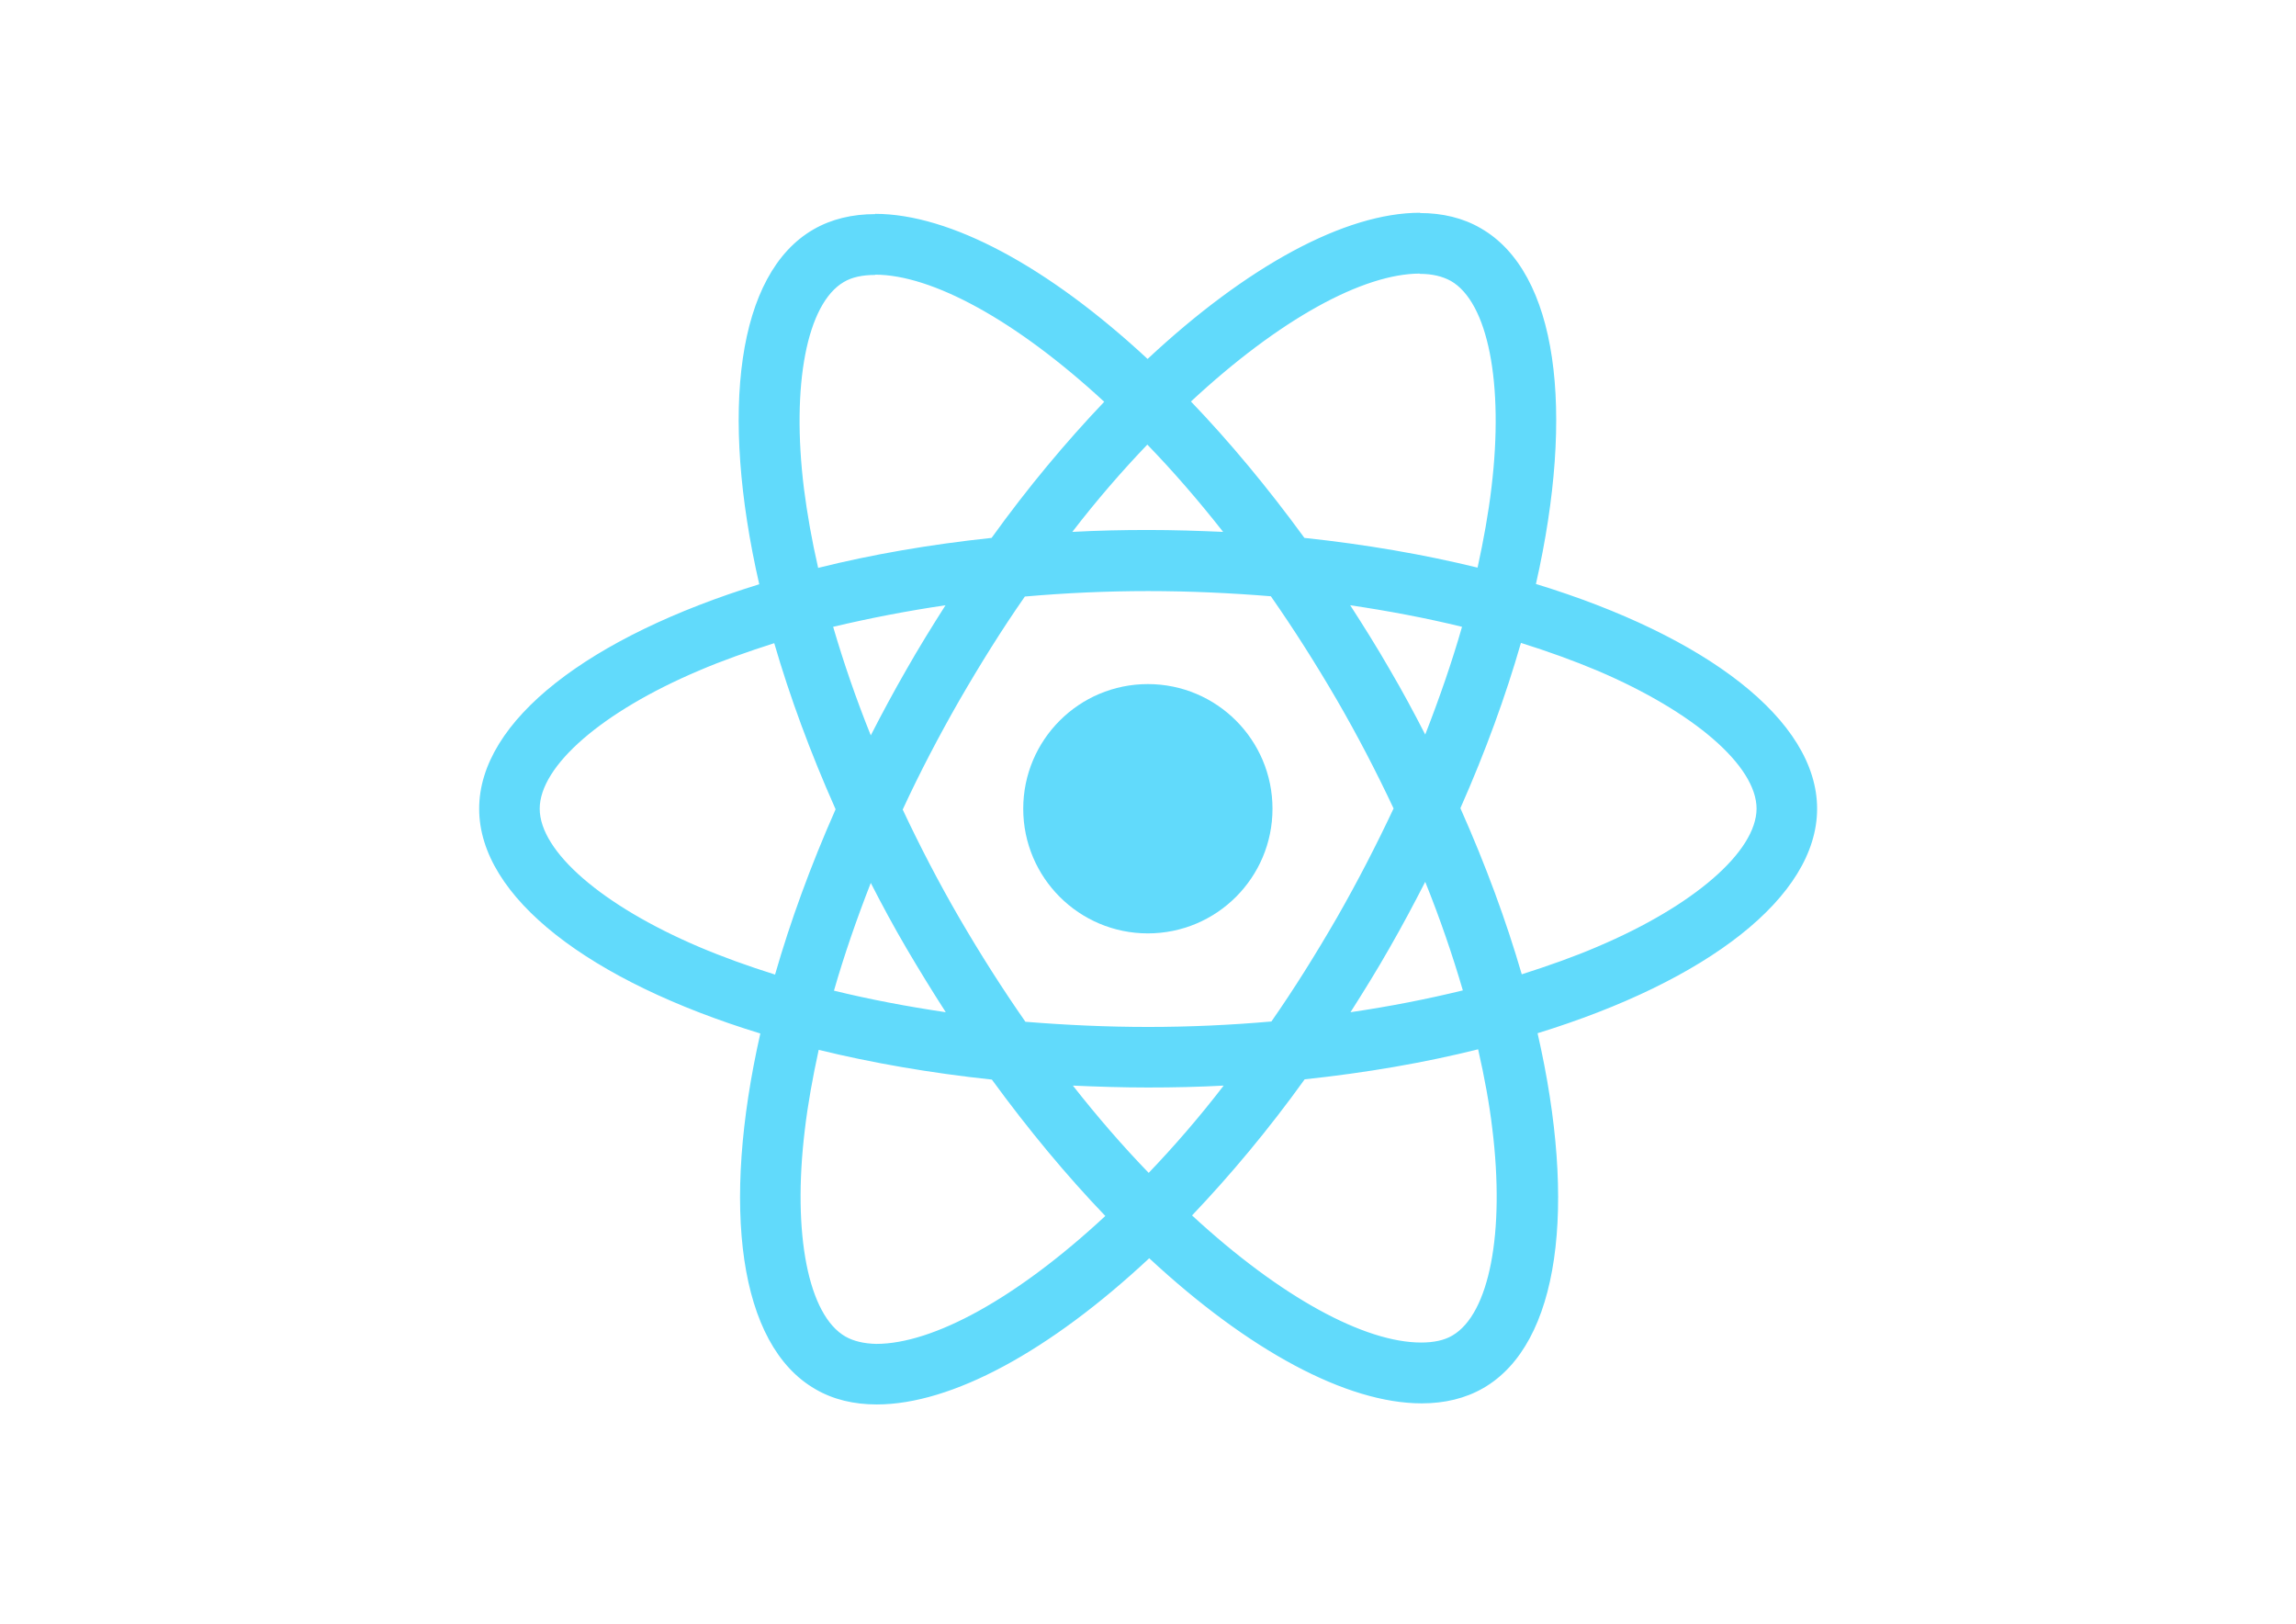
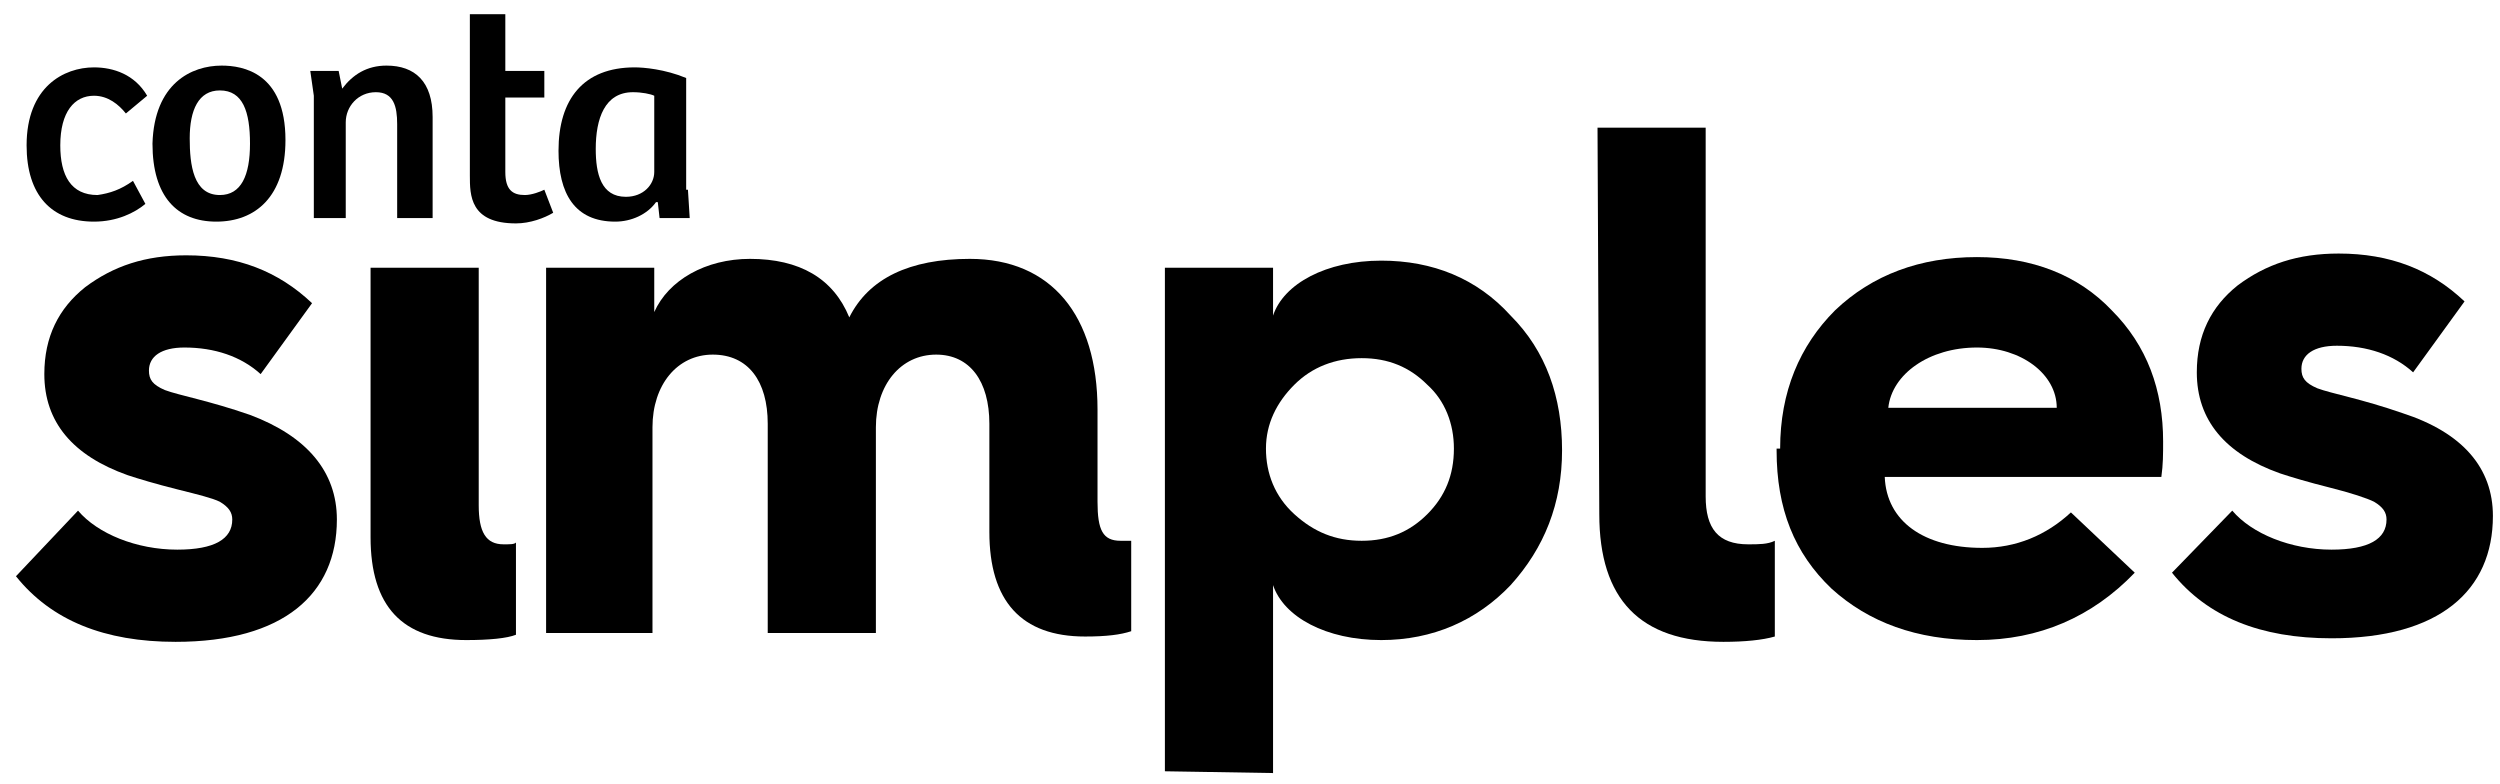
- <svg xmlns="http://www.w3.org/2000/svg" viewBox="0 0 841.9 595.3">
-   <g fill="#61DAFB">
-     <path d="M666.3 296.5c0-32.5-40.7-63.3-103.1-82.4 14.4-63.6 8-114.2-20.2-130.4-6.5-3.8-14.1-5.6-22.4-5.6v22.3c4.6 0 8.3.9 11.4 2.6 13.6 7.8 19.5 37.5 14.9 75.7-1.1 9.4-2.9 19.3-5.1 29.4-19.6-4.8-41-8.5-63.5-10.9-13.5-18.5-27.5-35.3-41.6-50 32.6-30.3 63.2-46.9 84-46.9V78c-27.5 0-63.5 19.6-99.9 53.6-36.4-33.8-72.4-53.2-99.9-53.2v22.3c20.7 0 51.4 16.5 84 46.6-14 14.7-28 31.4-41.3 49.9-22.6 2.4-44 6.1-63.6 11-2.3-10-4-19.7-5.2-29-4.7-38.2 1.1-67.9 14.6-75.8 3-1.8 6.9-2.6 11.5-2.6V78.5c-8.4 0-16 1.8-22.6 5.6-28.1 16.2-34.4 66.7-19.9 130.1-62.2 19.2-102.7 49.9-102.7 82.3 0 32.5 40.7 63.3 103.1 82.4-14.4 63.6-8 114.2 20.2 130.4 6.5 3.8 14.1 5.6 22.5 5.6 27.5 0 63.5-19.6 99.9-53.6 36.4 33.8 72.4 53.2 99.9 53.2 8.4 0 16-1.8 22.6-5.6 28.1-16.2 34.4-66.7 19.9-130.1 62-19.1 102.5-49.9 102.5-82.3zm-130.2-66.7c-3.7 12.9-8.3 26.2-13.5 39.5-4.1-8-8.4-16-13.1-24-4.6-8-9.5-15.8-14.4-23.4 14.2 2.1 27.9 4.7 41 7.9zm-45.8 106.5c-7.8 13.5-15.8 26.3-24.1 38.2-14.9 1.3-30 2-45.2 2-15.1 0-30.2-.7-45-1.9-8.3-11.9-16.4-24.6-24.2-38-7.6-13.1-14.5-26.4-20.8-39.8 6.2-13.4 13.2-26.8 20.7-39.9 7.8-13.5 15.8-26.3 24.1-38.2 14.9-1.3 30-2 45.2-2 15.1 0 30.2.7 45 1.9 8.3 11.9 16.4 24.6 24.2 38 7.6 13.1 14.5 26.4 20.8 39.8-6.3 13.4-13.2 26.8-20.7 39.9zm32.3-13c5.4 13.4 10 26.8 13.8 39.8-13.1 3.2-26.9 5.9-41.2 8 4.9-7.7 9.8-15.6 14.4-23.7 4.6-8 8.9-16.1 13-24.1zM421.2 430c-9.3-9.6-18.6-20.3-27.8-32 9 .4 18.2.7 27.5.7 9.4 0 18.7-.2 27.8-.7-9 11.7-18.3 22.4-27.5 32zm-74.4-58.9c-14.2-2.1-27.9-4.7-41-7.9 3.7-12.9 8.3-26.2 13.5-39.5 4.1 8 8.4 16 13.1 24 4.7 8 9.5 15.8 14.4 23.4zM420.7 163c9.3 9.6 18.6 20.3 27.8 32-9-.4-18.2-.7-27.5-.7-9.4 0-18.7.2-27.8.7 9-11.7 18.3-22.4 27.5-32zm-74 58.9c-4.9 7.7-9.8 15.6-14.4 23.7-4.6 8-8.9 16-13 24-5.4-13.4-10-26.8-13.8-39.8 13.1-3.1 26.9-5.8 41.2-7.9zm-90.5 125.2c-35.4-15.1-58.3-34.9-58.3-50.6 0-15.7 22.9-35.6 58.3-50.6 8.6-3.7 18-7 27.7-10.1 5.7 19.6 13.2 40 22.5 60.9-9.2 20.8-16.6 41.1-22.2 60.6-9.9-3.1-19.3-6.5-28-10.2zM310 490c-13.6-7.8-19.5-37.5-14.9-75.7 1.1-9.4 2.9-19.3 5.1-29.4 19.6 4.8 41 8.5 63.5 10.9 13.5 18.5 27.5 35.3 41.6 50-32.6 30.3-63.2 46.9-84 46.9-4.5-.1-8.3-1-11.3-2.7zm237.2-76.2c4.7 38.2-1.1 67.9-14.6 75.8-3 1.8-6.9 2.6-11.5 2.6-20.7 0-51.4-16.5-84-46.6 14-14.7 28-31.4 41.3-49.9 22.6-2.4 44-6.1 63.6-11 2.3 10.1 4.1 19.8 5.2 29.1zm38.5-66.7c-8.6 3.7-18 7-27.7 10.1-5.7-19.6-13.2-40-22.5-60.9 9.2-20.8 16.6-41.1 22.2-60.6 9.9 3.1 19.3 6.5 28.1 10.2 35.4 15.1 58.3 34.9 58.3 50.6-.1 15.7-23 35.6-58.4 50.6zM320.8 78.4z" />
-     <circle cx="420.9" cy="296.5" r="45.7" />
-     <path d="M520.5 78.1z" />
+ <svg xmlns="http://www.w3.org/2000/svg" version="1.1" id="Layer_1" x="0px" y="0px" viewBox="0 0 141 44.2" style="enable-background:new 0 0 141 44.2;" xml:space="preserve">
+   <g>
+     <path d="M4.4,28.8C5.5,30.1,7.7,31,10,31c2.1,0,3.1-0.6,3.1-1.7c0-0.4-0.2-0.7-0.7-1c-0.4-0.2-1.2-0.4-2.4-0.7S7.8,27,7.2,26.8   c-3.1-1.1-4.7-3-4.7-5.7c0-2.1,0.8-3.7,2.3-4.9c1.6-1.2,3.4-1.8,5.7-1.8c2.9,0,5.2,0.9,7.1,2.7l-2.9,4c-1.1-1-2.6-1.5-4.3-1.5   c-1.3,0-2,0.5-2,1.3c0,0.5,0.2,0.8,0.9,1.1c0.8,0.3,2.5,0.6,4.8,1.4c3.2,1.2,4.9,3.2,4.9,5.9c0,4.2-3,6.9-9.1,6.9c-4,0-7-1.2-9-3.7   L4.4,28.8z" />
+     <path d="M20.9,15.1h2.8H27v13.4c0,1.5,0.4,2.2,1.4,2.2c0.4,0,0.6,0,0.7-0.1v5.2c-0.5,0.2-1.5,0.3-2.8,0.3c-3.6,0-5.4-1.9-5.4-5.8   V17.9V15.1z" />
+     <path d="M30.8,35.7V15.1h6.1v2.5c0.8-1.8,2.9-3,5.4-3c2.8,0,4.7,1.1,5.6,3.3c1.1-2.2,3.4-3.3,6.8-3.3c4.6,0,7.2,3.2,7.2,8.5v5.2   c0,1.6,0.3,2.2,1.3,2.2h0.4h0.2v5.1c-0.6,0.2-1.4,0.3-2.6,0.3c-3.6,0-5.4-2-5.4-5.9v-6.1c0-2.4-1.1-3.9-3-3.9c-2,0-3.4,1.7-3.4,4.1   v11.6h-6.1V23.9c0-2.4-1.1-3.9-3.1-3.9s-3.4,1.7-3.4,4.1v11.6H30.8z" />
+     <path d="M65.7,43.5V15.1h6.1v2.7c0.6-1.8,3-3.1,6.1-3.1c2.9,0,5.4,1,7.3,3.1c2,2,2.9,4.6,2.9,7.6s-1,5.5-2.9,7.6   c-1.9,2-4.4,3.1-7.3,3.1c-3.1,0-5.5-1.3-6.1-3.1v10.6L65.7,43.5L65.7,43.5z M80.5,29c1-1,1.5-2.2,1.5-3.7c0-1.4-0.5-2.7-1.5-3.6   c-1-1-2.2-1.5-3.7-1.5S74,20.7,73,21.7s-1.6,2.2-1.6,3.6S71.9,28,73,29s2.3,1.5,3.8,1.5S79.5,30,80.5,29z" />
+     <path d="M90.1,7.2h6.1V28c0,1.8,0.7,2.7,2.4,2.7c0.6,0,1.1,0,1.5-0.2v5.4c-0.7,0.2-1.7,0.3-2.9,0.3c-4.7,0-7-2.4-7-7.2L90.1,7.2   L90.1,7.2z" />
+     <path d="M100.4,25.3c0-3.2,1.1-5.8,3.1-7.8c2.1-2,4.8-3,8-3c3.1,0,5.7,1,7.6,3c2,2,2.9,4.5,2.9,7.4c0,0.7,0,1.3-0.1,2h-15.6   c0.1,2.5,2.2,4,5.5,4c1.9,0,3.6-0.7,5-2l3.6,3.4c-2.4,2.5-5.4,3.8-8.9,3.8c-3.4,0-6.1-1-8.2-2.9c-2.1-2-3.1-4.5-3.1-7.8v-0.1H100.4   z M116,23c0-1.9-2-3.4-4.5-3.4c-2.7,0-4.8,1.5-5,3.4H116z" />
+     <path d="M125.9,28.8c1.1,1.3,3.3,2.2,5.6,2.2c2.1,0,3.1-0.6,3.1-1.7c0-0.4-0.2-0.7-0.7-1c-0.4-0.2-1.3-0.5-2.5-0.8   s-2.2-0.6-2.8-0.8c-3.1-1.1-4.7-3-4.7-5.7c0-2.1,0.8-3.7,2.3-4.9c1.6-1.2,3.4-1.8,5.7-1.8c2.9,0,5.2,0.9,7.1,2.7l-2.9,4   c-1.1-1-2.6-1.5-4.3-1.5c-1.3,0-2,0.5-2,1.3c0,0.5,0.2,0.8,0.9,1.1c0.8,0.3,2.5,0.6,4.8,1.4c3.4,1.1,5.1,3.1,5.1,5.8   c0,4.2-3,6.9-9.1,6.9c-4,0-7-1.2-9-3.7L125.9,28.8z" />
+   </g>
+   <g>
+     <path d="M7.5,10.2l0.7,1.3c-0.6,0.5-1.6,1-2.9,1c-2.4,0-3.8-1.5-3.8-4.3c0-3.3,2.1-4.4,3.8-4.4c1.1,0,2.3,0.4,3,1.6l-1.2,1   c-0.4-0.5-1-1-1.8-1c-1.1,0-1.9,0.9-1.9,2.8c0,1.7,0.6,2.8,2.1,2.8C6.2,10.9,6.8,10.7,7.5,10.2z" />
+     <path d="M12.5,3.7c1.2,0,3.6,0.4,3.6,4.2c0,3.2-1.7,4.6-3.9,4.6c-2.2,0-3.6-1.4-3.6-4.4C8.7,4.7,10.8,3.7,12.5,3.7z M14.1,8.1   c0-1.8-0.4-3-1.7-3c-1.2,0-1.7,1.1-1.7,2.7c0,1.5,0.2,3.2,1.7,3.2C13.6,11,14.1,9.9,14.1,8.1z" />
+     <path d="M17.7,12.2V5.4L17.5,4h1.6l0.2,1c0.6-0.8,1.4-1.3,2.5-1.3c1.6,0,2.6,0.9,2.6,2.9v5.7h-2V7c0-1-0.2-1.8-1.2-1.8   c-1,0-1.7,0.8-1.7,1.7v5.4H17.7z" />
+     <path d="M28.5,0.8V4h2.2v1.5h-2.2v4.2c0,1,0.4,1.3,1.1,1.3c0.4,0,0.9-0.2,1.1-0.3l0.5,1.3c-0.5,0.3-1.3,0.6-2.1,0.6   c-2.6,0-2.6-1.6-2.6-2.7V0.8H28.5z" />
+     <path d="M38.8,10.7l0.1,1.6h-1.7l-0.1-0.9l-0.1,0c-0.5,0.7-1.4,1.1-2.3,1.1c-2.3,0-3.2-1.6-3.2-4c0-2.9,1.4-4.7,4.3-4.7   c0.5,0,1.7,0.1,2.9,0.6V10.7z M36.9,5.4c-0.2-0.1-0.7-0.2-1.2-0.2c-1.6,0-2.1,1.5-2.1,3.2c0,1.4,0.3,2.7,1.7,2.7   c1,0,1.6-0.7,1.6-1.4V5.4z" />
  </g>
</svg>
